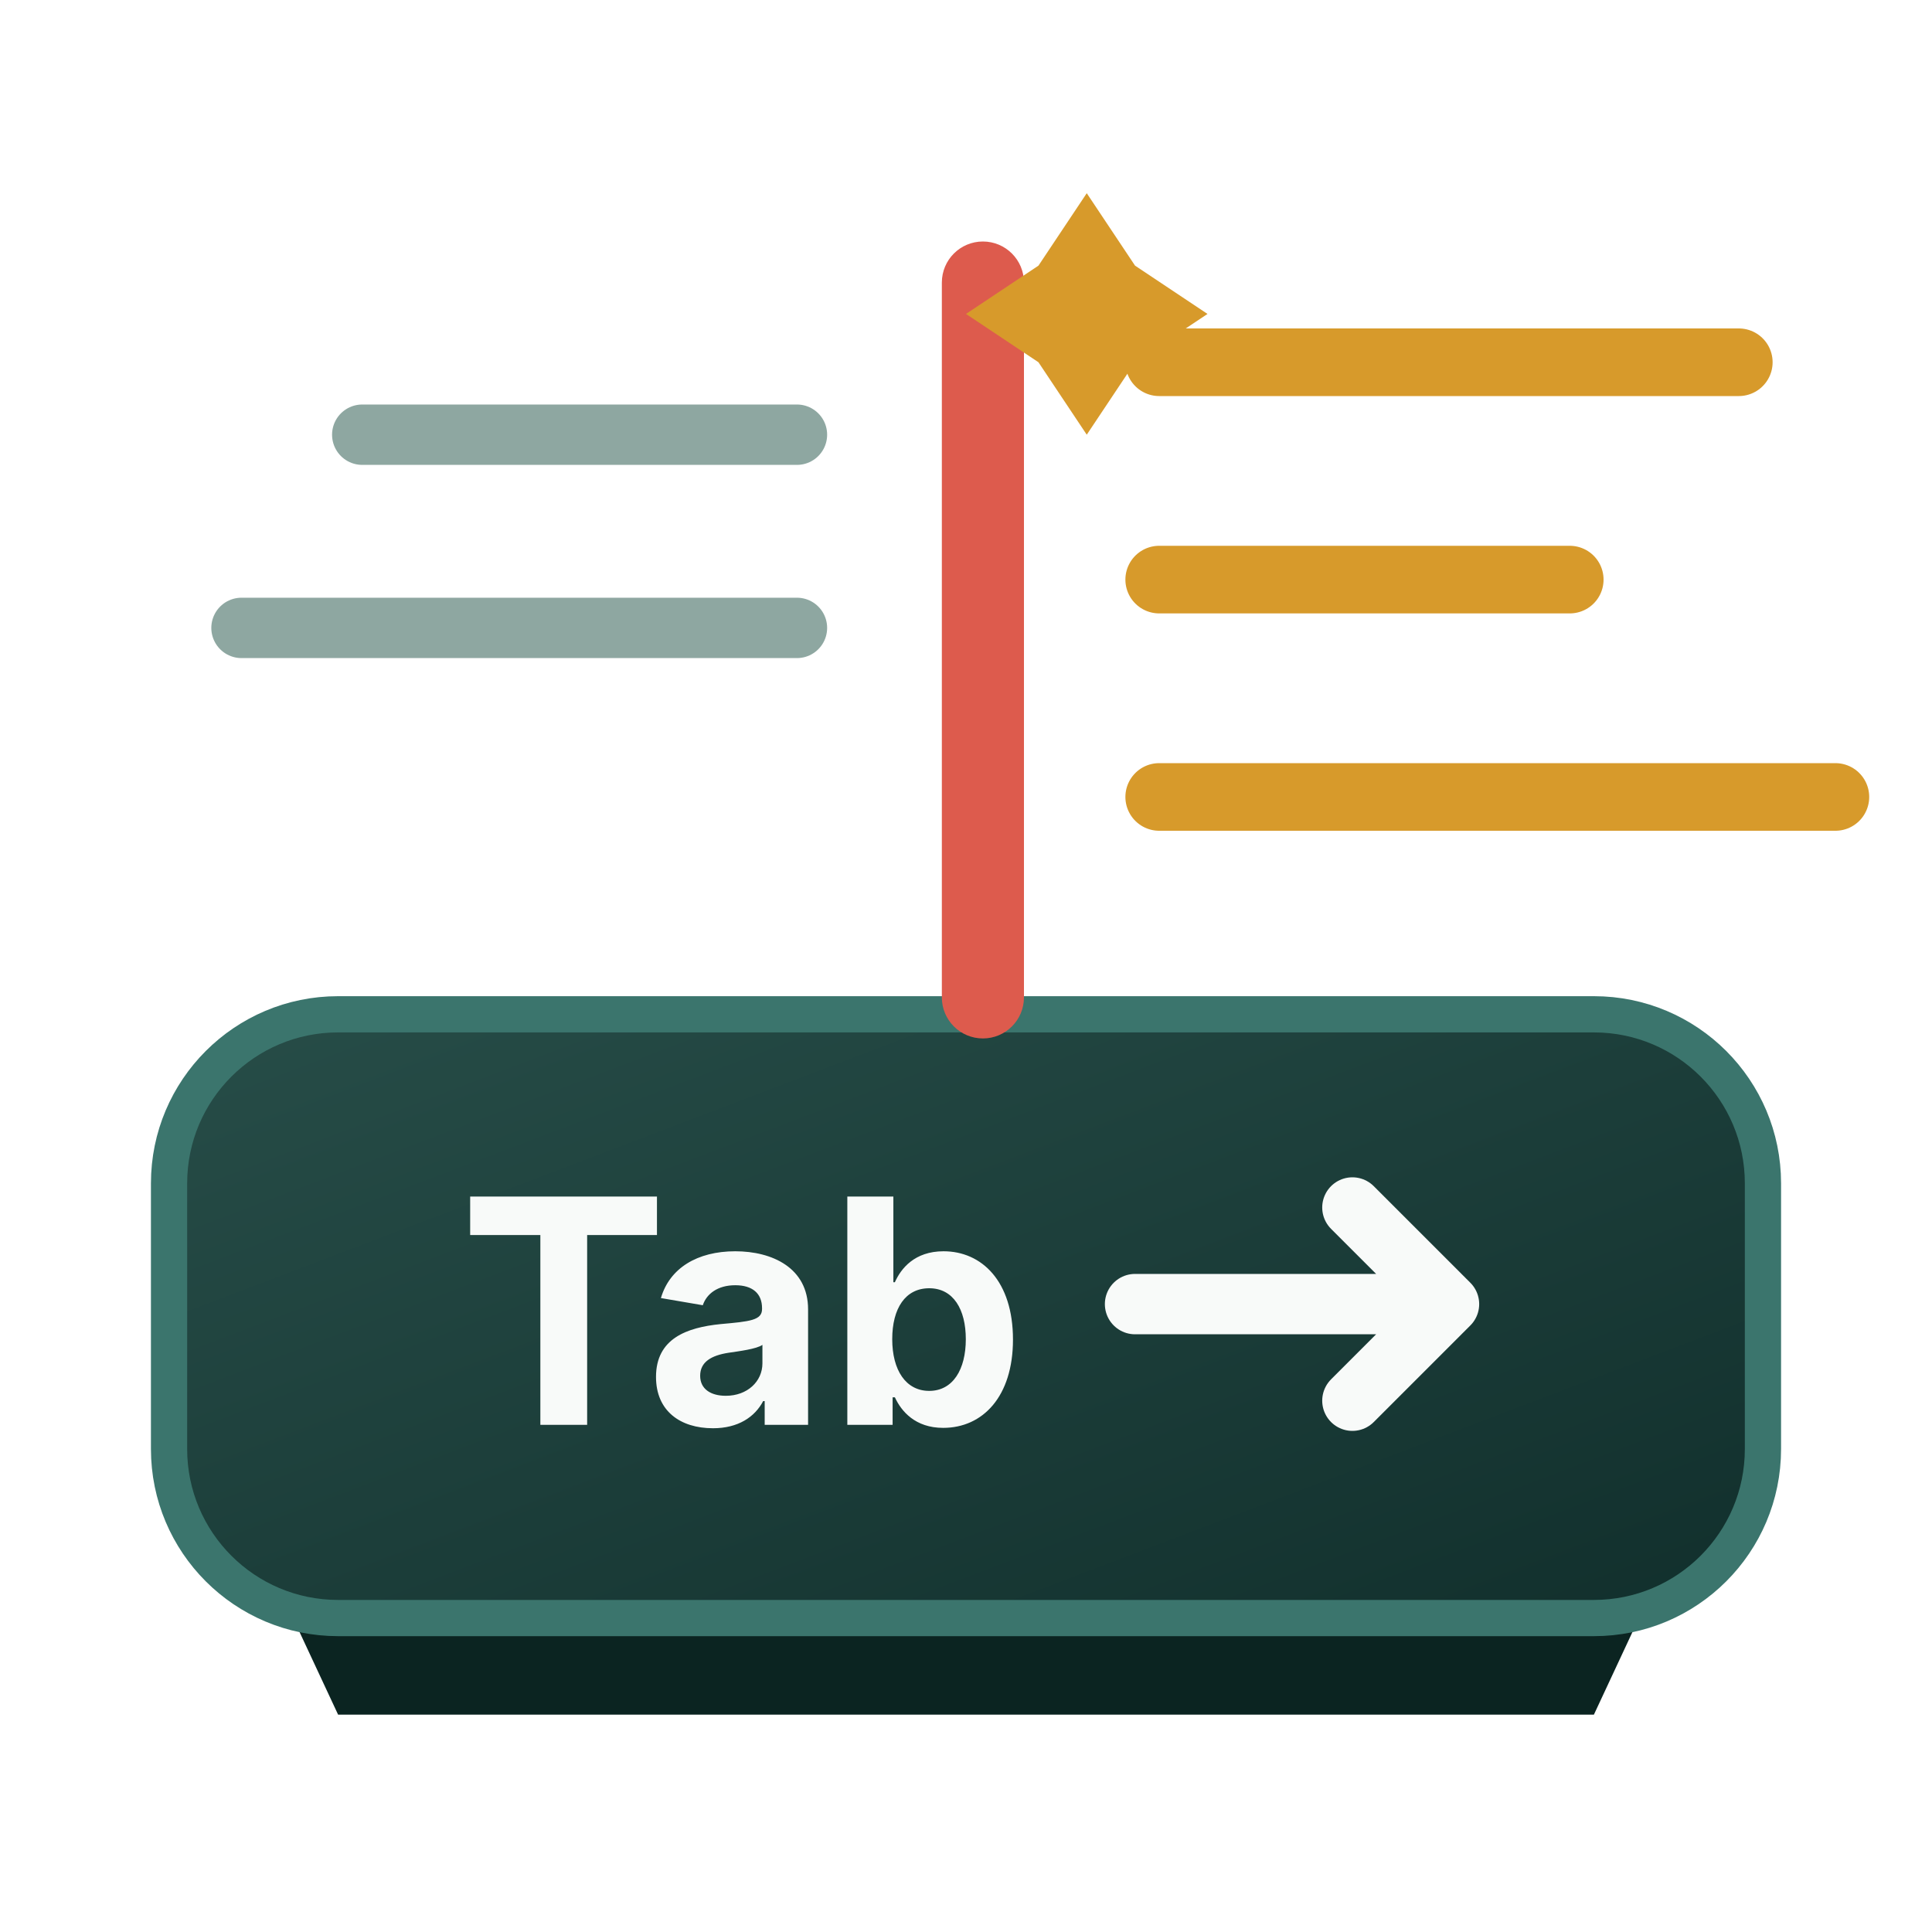
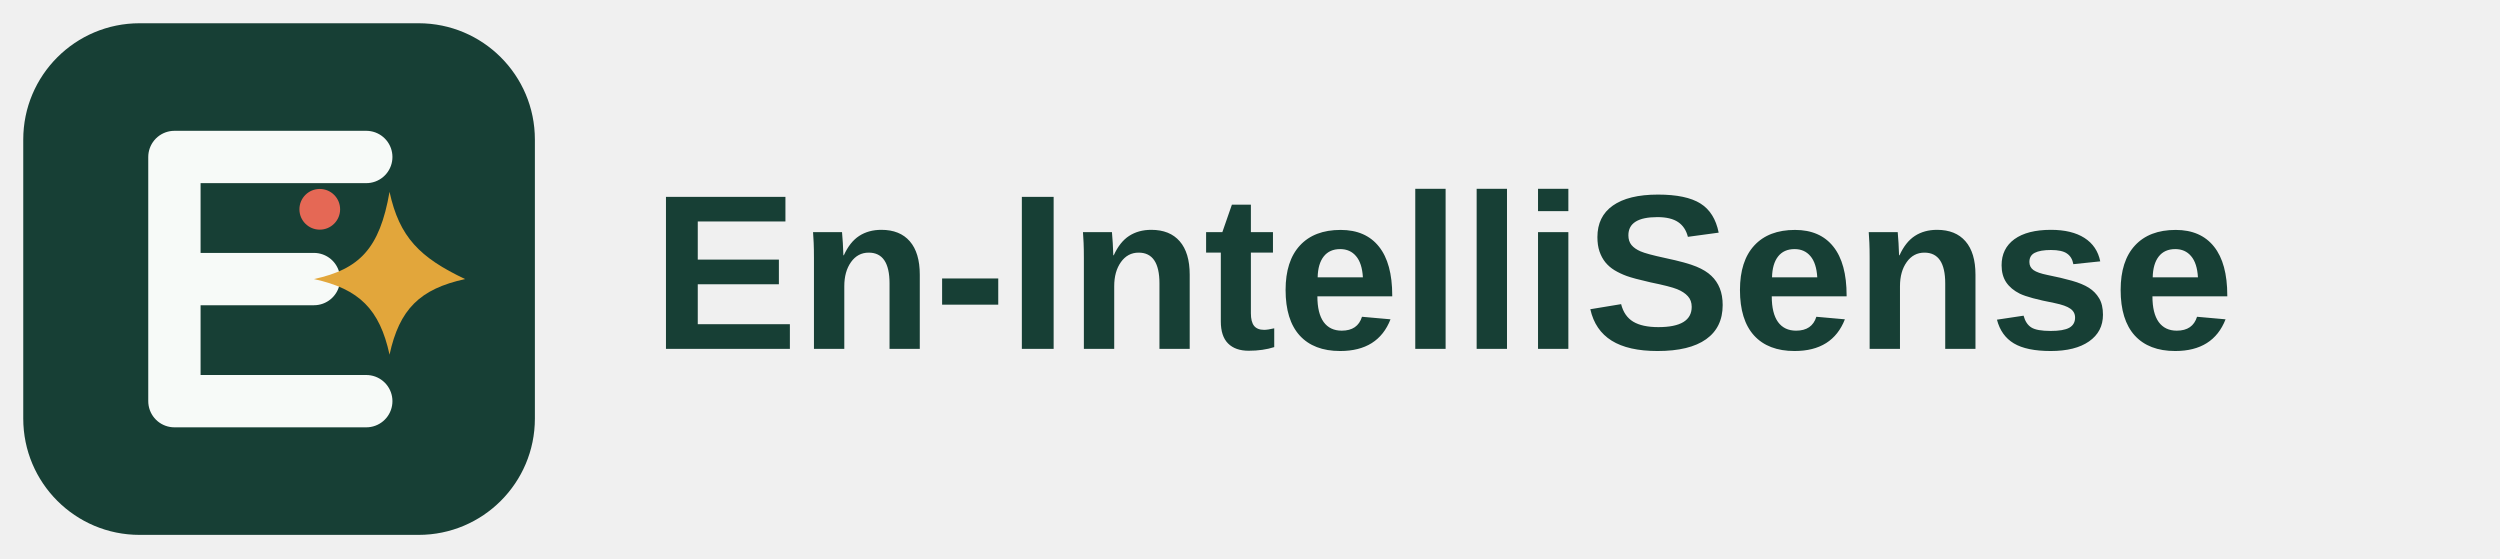
- <svg xmlns="http://www.w3.org/2000/svg" viewBox="10 10 80 80" role="img" aria-labelledby="title desc">
-   <defs>
-     <linearGradient id="key" x1="0" y1="0" x2="1" y2="1">
-       <stop stop-color="#274D48" />
-       <stop offset="1" stop-color="#112F2C" />
-     </linearGradient>
-   </defs>
-   <rect x="10" y="10" width="80" height="80" fill="#FFFFFF" />
-   <path d="M17 66 24 81h52l7-15-8-8H25Z" fill="#0B2421" />
-   <rect x="17" y="52" width="66" height="25" rx="7" fill="url(#key)" stroke="#3B756D" stroke-width="1.5" />
-   <text x="29" y="69" fill="#F8FAF9" font-family="Inter,Segoe UI,Arial,sans-serif" font-size="13" font-weight="750">Tab</text>
-   <path d="M57 64h13m-4-4 4 4-4 4" fill="none" stroke="#F8FAF9" stroke-width="2.5" stroke-linecap="round" stroke-linejoin="round" />
-   <rect x="49" y="20" width="3.4" height="33" rx="1.7" fill="#DD5B4D" />
-   <path d="M25 28h18M20 36h23" fill="none" stroke="#8EA7A1" stroke-width="2.5" stroke-linecap="round" />
-   <path d="M58 25h24M58 34h17M58 43h28" fill="none" stroke="#D79A2B" stroke-width="2.8" stroke-linecap="round" />
-   <path d="m44 24 5 5m-5 0 5-5M55 18l2 3 3 2-3 2-2 3-2-3-3-2 3-2Z" fill="#D79A2B" />
+ <svg xmlns="http://www.w3.org/2000/svg" viewBox="0 0 430 96" role="img" aria-labelledby="title desc">
+   <rect x="4" y="4" width="88" height="88" rx="20" fill="#173F35" />
+   <path d="M30 27v42M30 27h33M30 48h24M30 69h33" fill="none" stroke="#F7FAF8" stroke-width="9" stroke-linecap="round" />
+   <path d="M67 33c1.7 7.8 5.2 11.3 13 15-7.8 1.7-11.3 5.2-13 13-1.7-7.8-5.2-11.3-13-13 7.8-1.7 11.3-5.2 13-15Z" fill="#E2A63B" />
+   <circle cx="55" cy="36" r="3.5" fill="#E56855" />
+   <text x="112" y="60" fill="#173F35" font-family="Segoe UI,Arial,sans-serif" font-size="38" font-weight="700">En-IntelliSense</text>
</svg>
